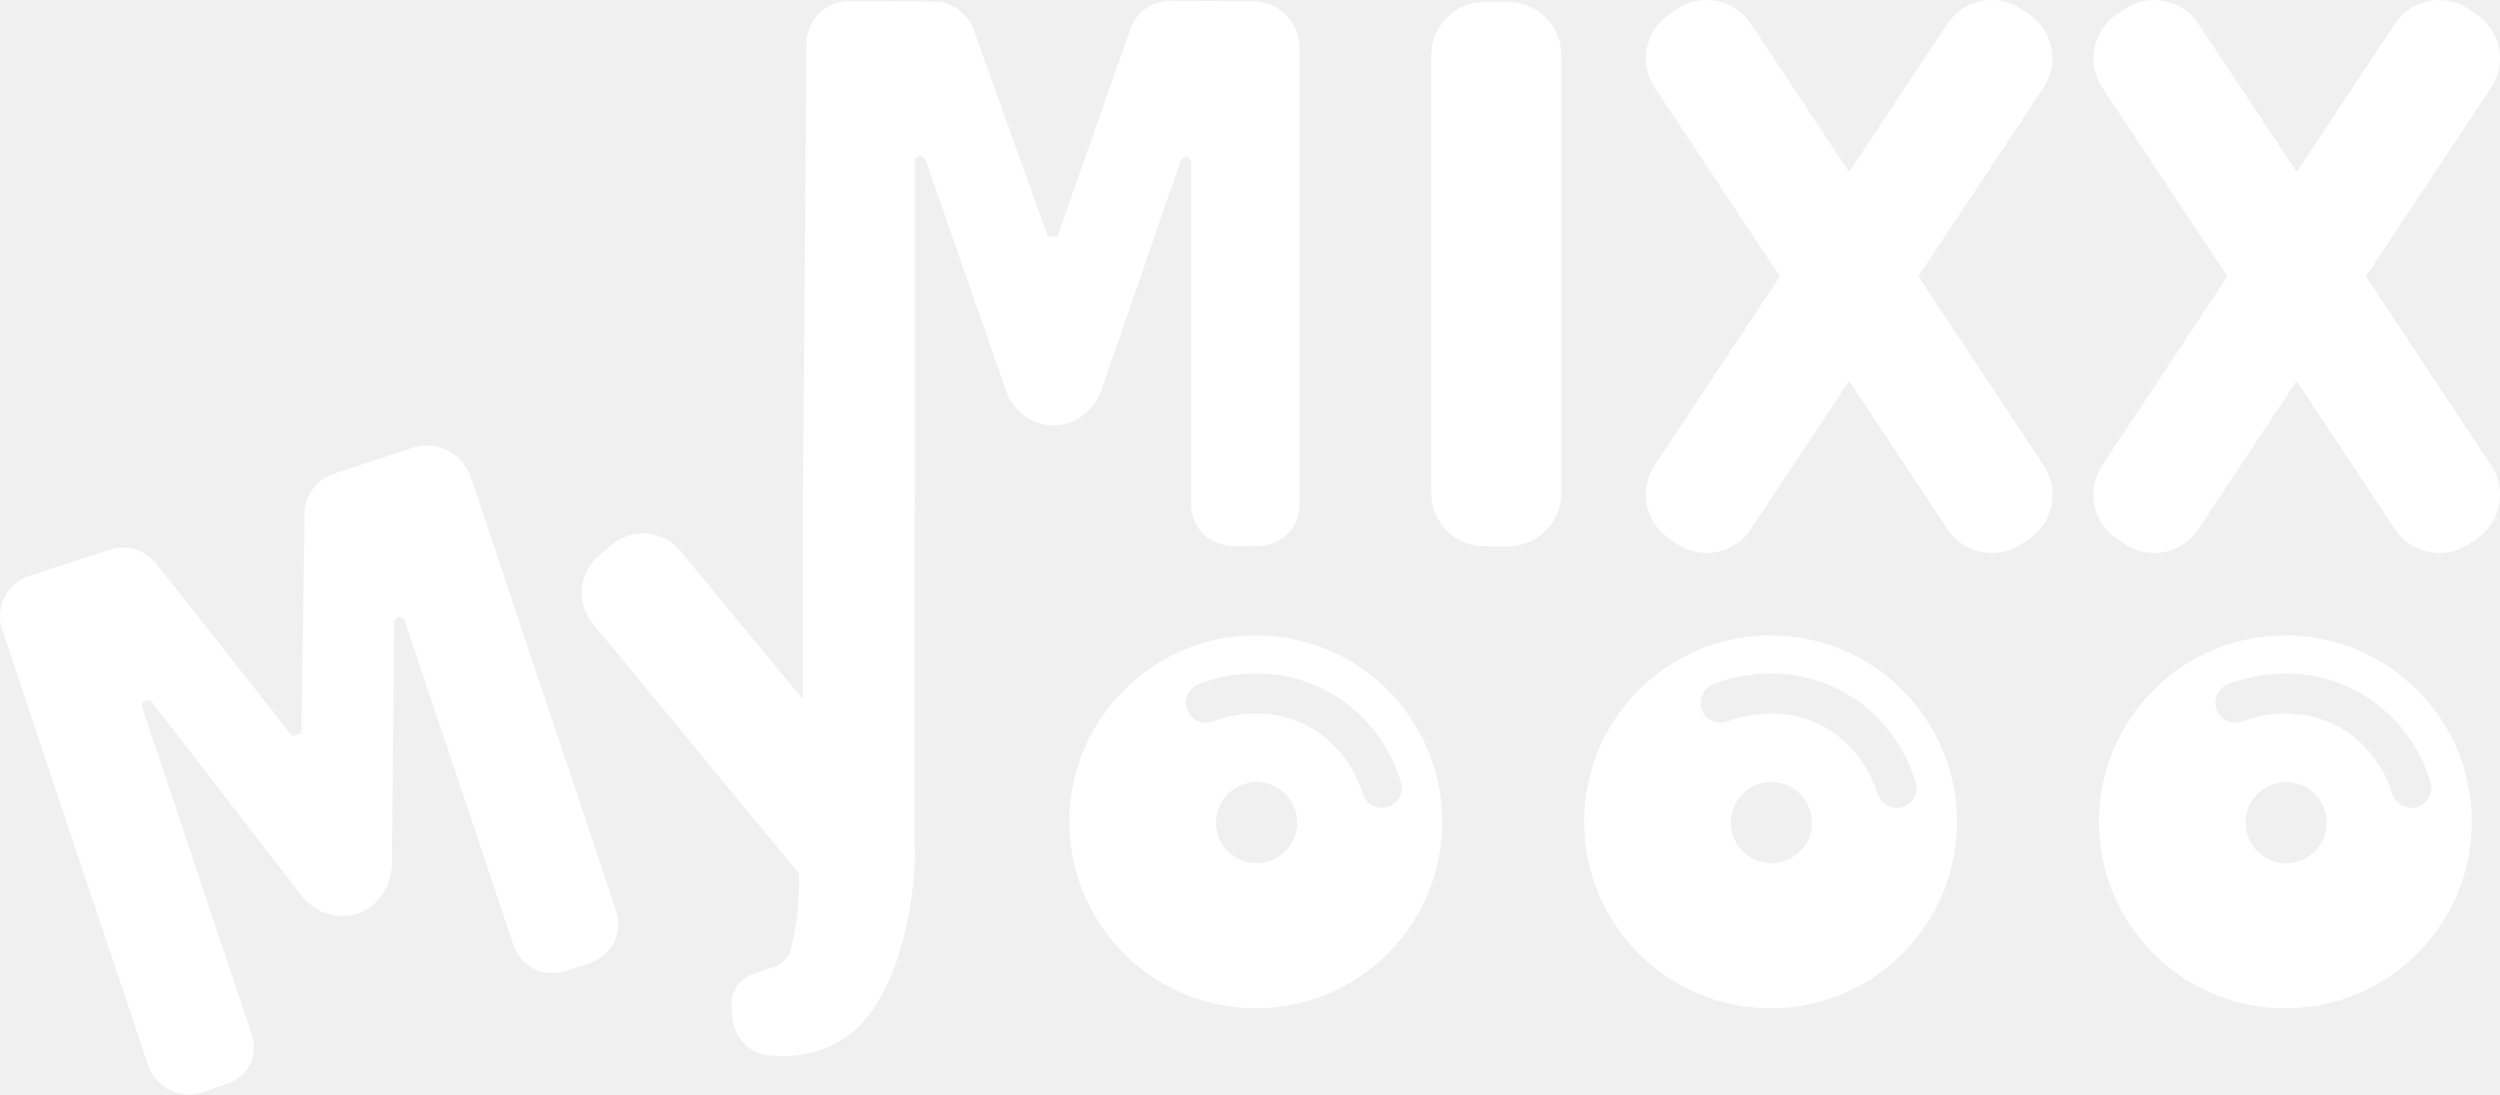
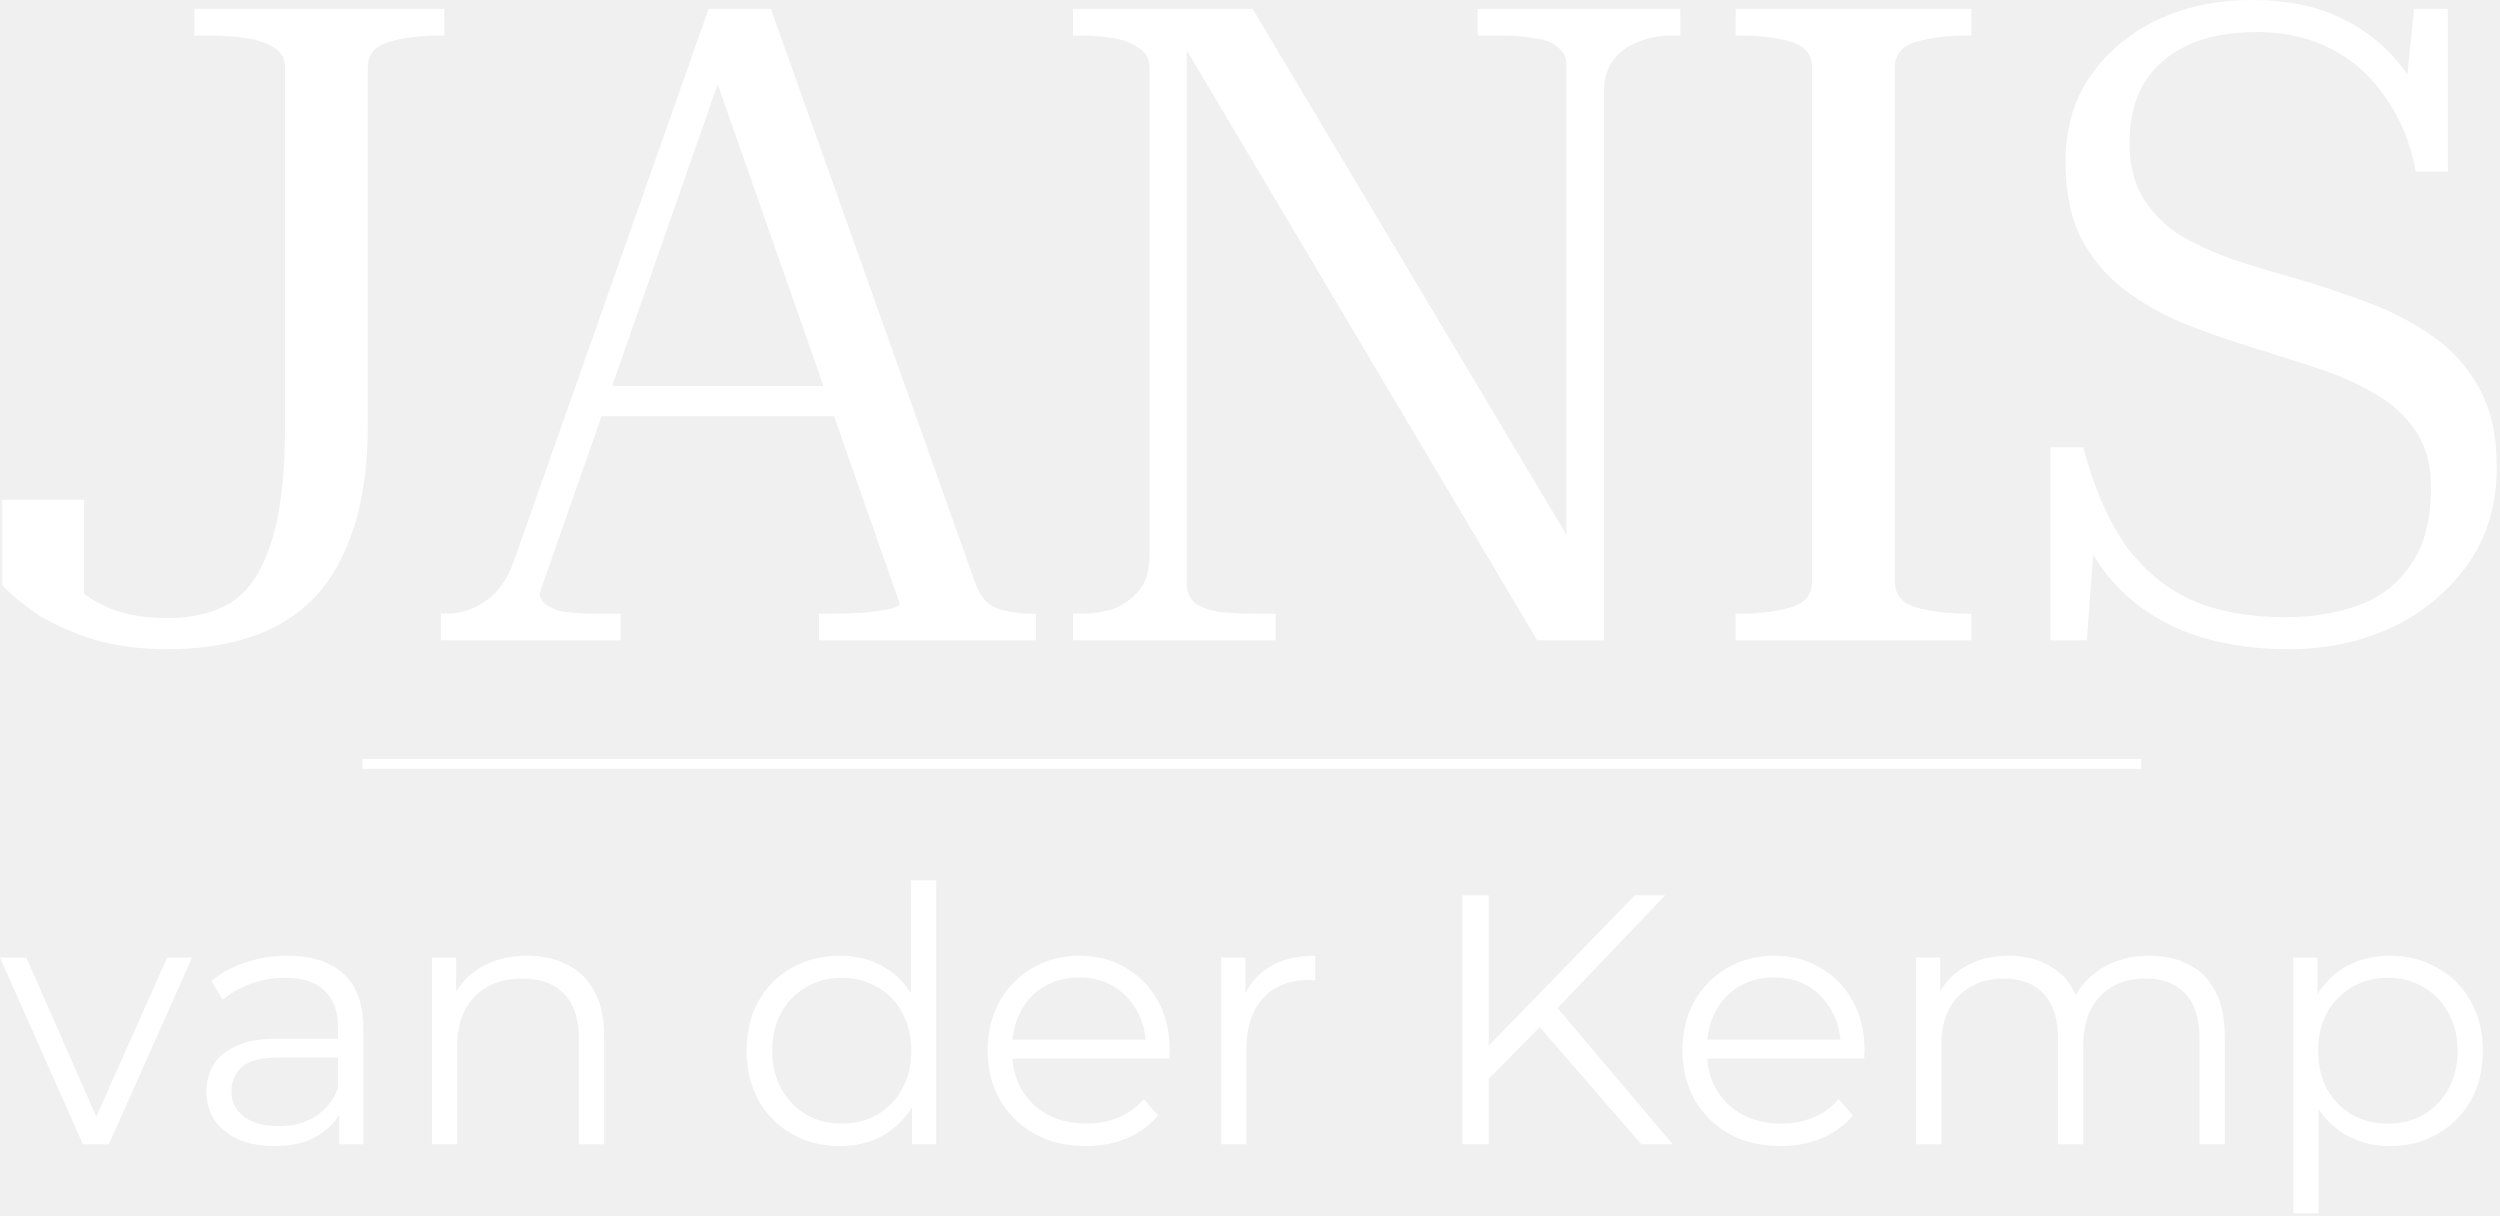
- <svg xmlns="http://www.w3.org/2000/svg" id="Ebene_2" viewBox="0 0 626.08 274.12">
-   <defs>
-     <style>
-       .cls-1 {
-         opacity: .5;
-       }
- 
-       .cls-1, .cls-2 {
-         fill: #fff;
-       }
-     </style>
-   </defs>
-   <path class="cls-2" d="M201.99,9.98c.08-.82.51-4.29,3.52-6.99,2.65-2.37,5.64-2.67,6.55-2.72l21.05.12c.93-.04,4.11-.07,7.08,2.17,2.36,1.78,3.33,4.04,3.68,4.99,6.19,17.23,12.37,34.46,18.56,51.69h2.39c5.98-17.03,11.96-34.07,17.94-51.1.23-.86,1.09-3.71,3.9-5.81,2.53-1.89,5.16-2.08,6.1-2.11,6.75.02,13.51.04,20.26.06.71-.04,5.63-.21,9.27,3.68,3.03,3.24,3.14,7.11,3.14,8.02v115.02c-.06,1.01-.36,3.67-2.37,6.07-3.14,3.75-7.83,3.73-8.48,3.71-2.06-.01-4.12-.03-6.19-.04-.64-.02-5.01-.26-7.91-3.98-2.22-2.85-2.2-5.98-2.16-6.86V40.56c-.1-.55-.43-1.01-.89-1.16-.67-.22-1.56.23-1.86,1.16l-19.75,57.16c-2.09,5.82-7.76,9.4-13.44,8.74-4.67-.54-8.72-3.87-10.4-8.53-6.72-19.25-13.43-38.5-20.15-57.74-.34-.83-1.18-1.24-1.85-1.04-.68.21-.91.97-.92,1.04v87h-28c.31-39.07.61-78.14.92-117.22Z" />
-   <path class="cls-2" d="M.27,156.85c-.18-.8-.88-4.23,1.12-7.74,1.76-3.09,4.5-4.32,5.35-4.66,6.67-2.19,13.33-4.38,20-6.57.87-.33,3.88-1.37,7.4-.19,2.81.94,4.44,2.77,5.08,3.57,11.34,14.37,22.68,28.75,34.01,43.12.75-.25,1.51-.51,2.26-.76.26-18.05.52-36.1.78-54.15-.06-.89-.15-3.86,1.85-6.75,1.8-2.6,4.23-3.61,5.11-3.93,6.41-2.13,12.82-4.25,19.23-6.38.66-.26,5.27-1.99,9.96.55,3.9,2.11,5.23,5.75,5.52,6.61,12.18,36.35,24.35,72.71,36.53,109.06.26.98.82,3.59-.32,6.51-1.79,4.56-6.24,6.02-6.86,6.21-1.96.64-3.92,1.28-5.88,1.92-.62.18-4.84,1.34-8.76-1.26-3.01-2-3.98-4.97-4.23-5.82-9.04-26.98-18.07-53.95-27.11-80.93-.27-.49-.73-.82-1.21-.81-.71,0-1.41.72-1.39,1.69-.19,20.16-.38,40.32-.57,60.47-.14,6.18-4.38,11.37-9.97,12.56-4.6.98-9.5-.9-12.57-4.78-12.48-16.12-24.96-32.24-37.44-48.36-.59-.68-1.51-.81-2.08-.4-.58.42-.55,1.21-.55,1.28,9.21,27.5,18.42,54.99,27.63,82.49.2.62,1.14,3.73-.5,7.08-1.67,3.41-4.8,4.56-5.4,4.77-2.24.8-4.48,1.61-6.72,2.41-.83.25-4.03,1.1-7.58-.46-3.7-1.63-5.23-4.75-5.57-5.51C25.03,230.74,12.65,193.8.27,156.85Z" />
-   <rect class="cls-2" x="358.42" y=".5" width="32.59" height="136.31" rx="13.32" ry="13.32" />
-   <rect class="cls-2" x="170.94" y="125.66" width="28.52" height="105.28" rx="12.19" ry="12.19" transform="translate(-71.13 158.62) rotate(-39.52)" />
-   <rect class="cls-2" x="201.07" y="113.63" width="27.98" height="111.98" rx="12.19" ry="12.19" />
-   <rect class="cls-2" x="448.63" y="-10.41" width="28.92" height="159.29" rx="13.32" ry="13.32" transform="translate(38.86 267.41) rotate(-33.54)" />
-   <rect class="cls-2" x="448.63" y="-10.41" width="28.92" height="159.29" rx="13.32" ry="13.32" transform="translate(810.81 382.81) rotate(-146.46)" />
-   <rect class="cls-2" x="560.7" y="-10.41" width="28.92" height="159.29" rx="13.32" ry="13.32" transform="translate(57.53 329.34) rotate(-33.54)" />
-   <rect class="cls-2" x="560.7" y="-10.41" width="28.92" height="159.29" rx="13.32" ry="13.32" transform="translate(1016.29 444.74) rotate(-146.46)" />
-   <path class="cls-2" d="M314.5,159.13c-25.79,0-46.69,20.9-46.69,46.69s20.9,46.69,46.69,46.69,46.69-20.9,46.69-46.69-20.9-46.69-46.69-46.69ZM314.69,216.18c-5.61,0-10.16-4.55-10.16-10.16s4.55-10.17,10.16-10.17,10.17,4.55,10.17,10.17-4.55,10.16-10.17,10.16ZM347.5,202.11c-.48.14-.96.21-1.43.21-2.16,0-4.14-1.4-4.79-3.58-.79-2.66-4.13-11.76-13.69-16.87-10.92-5.82-21.7-2.05-23.76-1.24-2.56,1.02-5.47-.23-6.49-2.8-1.02-2.57.24-5.47,2.8-6.49,3.89-1.55,17.72-6,32.15,1.71,12.63,6.74,17.2,18.22,18.57,22.84.79,2.65-.71,5.43-3.36,6.22Z" />
-   <path class="cls-2" d="M443.41,159.13c-25.79,0-46.69,20.9-46.69,46.69s20.9,46.69,46.69,46.69,46.69-20.9,46.69-46.69-20.9-46.69-46.69-46.69ZM443.6,216.18c-5.61,0-10.16-4.55-10.16-10.16s4.55-10.17,10.16-10.17,10.17,4.55,10.17,10.17-4.55,10.16-10.17,10.16ZM476.41,202.11c-.48.14-.96.21-1.43.21-2.16,0-4.14-1.4-4.79-3.58-.79-2.66-4.13-11.76-13.69-16.87-10.92-5.82-21.7-2.05-23.76-1.24-2.56,1.02-5.47-.23-6.49-2.8-1.02-2.57.24-5.47,2.8-6.49,3.89-1.55,17.72-6,32.15,1.71,12.63,6.74,17.2,18.22,18.57,22.84.79,2.65-.71,5.43-3.36,6.22Z" />
-   <path class="cls-2" d="M572.33,159.13c-25.79,0-46.69,20.9-46.69,46.69s20.9,46.69,46.69,46.69,46.69-20.9,46.69-46.69-20.9-46.69-46.69-46.69ZM572.52,216.18c-5.61,0-10.16-4.55-10.16-10.16s4.55-10.17,10.16-10.17,10.17,4.55,10.17,10.17-4.55,10.16-10.17,10.16ZM605.33,202.11c-.48.14-.96.21-1.43.21-2.16,0-4.14-1.4-4.79-3.58-.79-2.66-4.13-11.76-13.69-16.87-10.92-5.82-21.7-2.05-23.76-1.24-2.56,1.02-5.47-.23-6.49-2.8-1.02-2.57.24-5.47,2.8-6.49,3.89-1.55,17.72-6,32.15,1.71,12.63,6.74,17.2,18.22,18.57,22.84.79,2.65-.71,5.43-3.36,6.22Z" />
-   <path class="cls-2" d="M200.05,217.84c.33,7.08-.51,13.31-1.68,18.41-.05.6-.23,1.99-1.21,3.38-.98,1.4-2.23,2.05-2.78,2.29l-6.25,2.18c-.79.34-1.96.97-2.98,2.14-2.43,2.79-2.01,6.33-1.92,6.99.13,1.08.26,2.17.39,3.25.23.92,1,3.44,3.4,5.46,1.92,1.63,3.94,2.13,4.91,2.3,3.67.44,9.57.58,15.76-2.18.15-.07,1.91-.86,3.59-1.94,14.19-9.11,17.67-35.22,17.8-45.1,0-.47,0-.97-.04-1.62-.5-6.75-5.18-16.35-12.82-17.21-8.65-.97-15.42,9.28-16.3,16.65-.2,1.64-.01,2.39.11,4.99Z" />
-   <circle class="cls-1" cx="215.08" cy="125.15" r="13.97" />
+ <svg xmlns="http://www.w3.org/2000/svg" width="506" height="246" viewBox="0 0 506 246" fill="none">
+   <path d="M483.67 231.96C480.406 231.96 477.454 231.216 474.814 229.728C472.174 228.192 470.062 226.008 468.478 223.176C466.942 220.296 466.174 216.792 466.174 212.664C466.174 208.536 466.942 205.056 468.478 202.224C470.014 199.344 472.102 197.16 474.742 195.672C477.382 194.184 480.358 193.44 483.67 193.44C487.27 193.44 490.486 194.256 493.318 195.888C496.198 197.472 498.454 199.728 500.086 202.656C501.718 205.536 502.534 208.872 502.534 212.664C502.534 216.504 501.718 219.864 500.086 222.744C498.454 225.624 496.198 227.88 493.318 229.512C490.486 231.144 487.27 231.96 483.67 231.96ZM464.158 245.568V193.8H469.054V205.176L468.55 212.736L469.27 220.368V245.568H464.158ZM483.31 227.424C485.998 227.424 488.398 226.824 490.51 225.624C492.622 224.376 494.302 222.648 495.55 220.44C496.798 218.184 497.422 215.592 497.422 212.664C497.422 209.736 496.798 207.168 495.55 204.96C494.302 202.752 492.622 201.024 490.51 199.776C488.398 198.528 485.998 197.904 483.31 197.904C480.622 197.904 478.198 198.528 476.038 199.776C473.926 201.024 472.246 202.752 470.998 204.96C469.798 207.168 469.198 209.736 469.198 212.664C469.198 215.592 469.798 218.184 470.998 220.44C472.246 222.648 473.926 224.376 476.038 225.624C478.198 226.824 480.622 227.424 483.31 227.424Z" fill="white" />
+   <path d="M435.03 193.44C438.102 193.44 440.766 194.04 443.022 195.24C445.326 196.392 447.102 198.168 448.35 200.568C449.646 202.968 450.294 205.992 450.294 209.64V231.6H445.182V210.144C445.182 206.16 444.222 203.16 442.302 201.144C440.43 199.08 437.766 198.048 434.31 198.048C431.718 198.048 429.462 198.6 427.542 199.704C425.67 200.76 424.206 202.32 423.15 204.384C422.142 206.4 421.638 208.848 421.638 211.728V231.6H416.526V210.144C416.526 206.16 415.566 203.16 413.646 201.144C411.726 199.08 409.038 198.048 405.582 198.048C403.038 198.048 400.806 198.6 398.886 199.704C396.966 200.76 395.478 202.32 394.422 204.384C393.414 206.4 392.91 208.848 392.91 211.728V231.6H387.798V193.8H392.694V204.024L391.902 202.224C393.054 199.488 394.902 197.352 397.446 195.816C400.038 194.232 403.086 193.44 406.59 193.44C410.286 193.44 413.43 194.376 416.022 196.248C418.614 198.072 420.294 200.832 421.062 204.528L419.046 203.736C420.15 200.664 422.094 198.192 424.878 196.32C427.71 194.4 431.094 193.44 435.03 193.44Z" fill="white" />
+   <path d="M360.401 231.96C356.465 231.96 353.009 231.144 350.033 229.512C347.057 227.832 344.729 225.552 343.049 222.672C341.369 219.744 340.529 216.408 340.529 212.664C340.529 208.92 341.321 205.608 342.905 202.728C344.537 199.848 346.745 197.592 349.529 195.96C352.361 194.28 355.529 193.44 359.033 193.44C362.585 193.44 365.729 194.256 368.465 195.888C371.249 197.472 373.433 199.728 375.017 202.656C376.601 205.536 377.393 208.872 377.393 212.664C377.393 212.904 377.369 213.168 377.321 213.456C377.321 213.696 377.321 213.96 377.321 214.248H344.417V210.432H374.585L372.569 211.944C372.569 209.208 371.969 206.784 370.769 204.672C369.617 202.512 368.033 200.832 366.017 199.632C364.001 198.432 361.673 197.832 359.033 197.832C356.441 197.832 354.113 198.432 352.049 199.632C349.985 200.832 348.377 202.512 347.225 204.672C346.073 206.832 345.497 209.304 345.497 212.088V212.88C345.497 215.76 346.121 218.304 347.369 220.512C348.665 222.672 350.441 224.376 352.697 225.624C355.001 226.824 357.617 227.424 360.545 227.424C362.849 227.424 364.985 227.016 366.953 226.2C368.969 225.384 370.697 224.136 372.137 222.456L375.017 225.768C373.337 227.784 371.225 229.32 368.681 230.376C366.185 231.432 363.425 231.96 360.401 231.96Z" fill="white" />
+   <path d="M300.603 219.072L300.387 212.592L330.915 181.2H337.035L314.787 204.528L311.763 207.768L300.603 219.072ZM295.995 231.6V181.2H301.323V231.6H295.995ZM332.211 231.6L310.467 206.544L314.067 202.656L338.547 231.6H332.211Z" fill="white" />
+   <path d="M247.173 231.6V193.8H252.069V204.096L251.565 202.296C252.621 199.416 254.397 197.232 256.893 195.744C259.389 194.208 262.485 193.44 266.181 193.44V198.408C265.989 198.408 265.797 198.408 265.605 198.408C265.413 198.36 265.221 198.336 265.029 198.336C261.045 198.336 257.925 199.56 255.669 202.008C253.413 204.408 252.285 207.84 252.285 212.304V231.6H247.173Z" fill="white" />
+   <path d="M219.776 231.96C215.84 231.96 212.384 231.144 209.408 229.512C206.432 227.832 204.104 225.552 202.424 222.672C200.744 219.744 199.904 216.408 199.904 212.664C199.904 208.92 200.696 205.608 202.28 202.728C203.912 199.848 206.12 197.592 208.904 195.96C211.736 194.28 214.904 193.44 218.408 193.44C221.96 193.44 225.104 194.256 227.84 195.888C230.624 197.472 232.808 199.728 234.392 202.656C235.976 205.536 236.768 208.872 236.768 212.664C236.768 212.904 236.744 213.168 236.696 213.456C236.696 213.696 236.696 213.96 236.696 214.248H203.792V210.432H233.96L231.944 211.944C231.944 209.208 231.344 206.784 230.144 204.672C228.992 202.512 227.408 200.832 225.392 199.632C223.376 198.432 221.048 197.832 218.408 197.832C215.816 197.832 213.488 198.432 211.424 199.632C209.36 200.832 207.752 202.512 206.6 204.672C205.448 206.832 204.872 209.304 204.872 212.088V212.88C204.872 215.76 205.496 218.304 206.744 220.512C208.04 222.672 209.816 224.376 212.072 225.624C214.376 226.824 216.992 227.424 219.92 227.424C222.224 227.424 224.36 227.016 226.328 226.2C228.344 225.384 230.072 224.136 231.512 222.456L234.392 225.768C232.712 227.784 230.6 229.32 228.056 230.376C225.56 231.432 222.8 231.96 219.776 231.96Z" fill="white" />
+   <path d="M169.971 231.96C166.371 231.96 163.131 231.144 160.251 229.512C157.419 227.88 155.187 225.624 153.555 222.744C151.923 219.816 151.107 216.456 151.107 212.664C151.107 208.824 151.923 205.464 153.555 202.584C155.187 199.704 157.419 197.472 160.251 195.888C163.131 194.256 166.371 193.44 169.971 193.44C173.283 193.44 176.235 194.184 178.827 195.672C181.467 197.16 183.555 199.344 185.091 202.224C186.675 205.056 187.467 208.536 187.467 212.664C187.467 216.744 186.699 220.224 185.163 223.104C183.627 225.984 181.539 228.192 178.899 229.728C176.307 231.216 173.331 231.96 169.971 231.96ZM170.331 227.424C173.019 227.424 175.419 226.824 177.531 225.624C179.691 224.376 181.371 222.648 182.571 220.44C183.819 218.184 184.443 215.592 184.443 212.664C184.443 209.688 183.819 207.096 182.571 204.888C181.371 202.68 179.691 200.976 177.531 199.776C175.419 198.528 173.019 197.904 170.331 197.904C167.691 197.904 165.315 198.528 163.203 199.776C161.091 200.976 159.411 202.68 158.163 204.888C156.915 207.096 156.291 209.688 156.291 212.664C156.291 215.592 156.915 218.184 158.163 220.44C159.411 222.648 161.091 224.376 163.203 225.624C165.315 226.824 167.691 227.424 170.331 227.424ZM184.587 231.6V220.224L185.091 212.592L184.371 204.96V178.176H189.483V231.6H184.587Z" fill="white" />
+   <path d="M106.719 193.44C109.791 193.44 112.479 194.04 114.783 195.24C117.135 196.392 118.959 198.168 120.255 200.568C121.599 202.968 122.271 205.992 122.271 209.64V231.6H117.159V210.144C117.159 206.16 116.151 203.16 114.135 201.144C112.167 199.08 109.383 198.048 105.783 198.048C103.095 198.048 100.743 198.6 98.727 199.704C96.759 200.76 95.223 202.32 94.119 204.384C93.063 206.4 92.535 208.848 92.535 211.728V231.6H87.423V193.8H92.319V204.168L91.527 202.224C92.727 199.488 94.647 197.352 97.287 195.816C99.927 194.232 103.071 193.44 106.719 193.44Z" fill="white" />
+   <path d="M68.642 231.6V223.248L68.426 221.88V207.912C68.426 204.696 67.514 202.224 65.69 200.496C63.914 198.768 61.25 197.904 57.698 197.904C55.25 197.904 52.922 198.312 50.714 199.128C48.506 199.944 46.634 201.024 45.098 202.368L42.794 198.552C44.714 196.92 47.018 195.672 49.706 194.808C52.394 193.896 55.226 193.44 58.202 193.44C63.098 193.44 66.866 194.664 69.506 197.112C72.194 199.512 73.538 203.184 73.538 208.128V231.6H68.642ZM55.61 231.96C52.778 231.96 50.306 231.504 48.194 230.592C46.13 229.632 44.546 228.336 43.442 226.704C42.338 225.024 41.786 223.104 41.786 220.944C41.786 218.976 42.242 217.2 43.154 215.616C44.114 213.984 45.65 212.688 47.762 211.728C49.922 210.72 52.802 210.216 56.402 210.216H69.434V214.032H56.546C52.898 214.032 50.354 214.68 48.914 215.976C47.522 217.272 46.826 218.88 46.826 220.8C46.826 222.96 47.666 224.688 49.346 225.984C51.026 227.28 53.378 227.928 56.402 227.928C59.282 227.928 61.754 227.28 63.818 225.984C65.93 224.64 67.466 222.72 68.426 220.224L69.578 223.752C68.618 226.248 66.938 228.24 64.538 229.728C62.186 231.216 59.21 231.96 55.61 231.96Z" fill="white" />
+   <path d="M16.776 231.6L0 193.8H5.328L20.736 228.864H18.216L33.84 193.8H38.88L22.032 231.6H16.776Z" fill="white" />
+   <path d="M462.515 124.92C468.155 124.92 473.195 124.08 477.635 122.4C482.075 120.72 485.555 117.96 488.075 114.12C490.715 110.28 492.035 105.18 492.035 98.82C492.035 94.14 491.015 90.3 488.975 87.3C486.935 84.18 484.175 81.66 480.695 79.74C477.335 77.7 473.435 75.96 468.995 74.52C464.675 73.08 460.175 71.64 455.495 70.2C450.815 68.76 446.195 67.14 441.635 65.34C437.195 63.42 433.175 61.08 429.575 58.32C426.095 55.56 423.275 52.14 421.115 48.06C419.075 43.86 418.055 38.76 418.055 32.76C418.055 26.16 419.675 20.46 422.915 15.66C426.275 10.74 430.775 6.9 436.415 4.14C442.175 1.38 448.595 0 455.675 0C462.635 0 468.515 1.14 473.315 3.42C478.235 5.7 482.255 8.76 485.375 12.6C488.615 16.44 491.135 20.82 492.935 25.74L486.815 19.44L488.615 1.8H495.455V34.74H488.975C487.895 28.98 485.855 24 482.855 19.8C479.975 15.48 476.315 12.18 471.875 9.9C467.435 7.62 462.455 6.48 456.935 6.48C451.295 6.48 446.555 7.38 442.715 9.18C438.875 10.98 435.935 13.56 433.895 16.92C431.975 20.28 431.015 24.24 431.015 28.8C431.015 33.24 431.915 36.96 433.715 39.96C435.515 42.96 437.975 45.48 441.095 47.52C444.335 49.44 447.995 51.12 452.075 52.56C456.155 53.88 460.535 55.2 465.215 56.52C470.135 57.96 474.935 59.58 479.615 61.38C484.415 63.18 488.735 65.46 492.575 68.22C496.535 70.98 499.655 74.52 501.935 78.84C504.215 83.04 505.355 88.26 505.355 94.5C505.355 102.18 503.375 108.78 499.415 114.3C495.455 119.82 490.295 124.08 483.935 127.08C477.575 129.96 470.675 131.4 463.235 131.4C455.795 131.4 449.075 130.32 443.075 128.16C437.075 125.88 432.035 122.52 427.955 118.08C423.875 113.64 420.995 108 419.315 101.16L423.995 107.82L422.375 129.6H414.995V90.54H421.655C423.695 98.34 426.455 104.82 429.935 109.98C433.535 115.02 437.975 118.8 443.255 121.32C448.655 123.72 455.075 124.92 462.515 124.92Z" fill="white" />
+   <path d="M366.771 117.72V13.68C366.771 11.04 365.331 9.3 362.451 8.46C359.571 7.62 356.211 7.2 352.371 7.2H351.291V1.8H398.991V7.2H397.911C394.191 7.2 390.831 7.62 387.831 8.46C384.951 9.3 383.511 11.04 383.511 13.68V117.72C383.511 120.36 384.951 122.1 387.831 122.94C390.831 123.78 394.191 124.2 397.911 124.2H398.991V129.6H351.291V124.2H352.371C356.211 124.2 359.571 123.78 362.451 122.94C365.331 122.1 366.771 120.36 366.771 117.72Z" fill="white" />
+   <path d="M217.17 129.6V124.2H219.15C221.43 124.2 223.59 123.84 225.63 123.12C227.67 122.28 229.35 121.02 230.67 119.34C231.99 117.66 232.65 115.44 232.65 112.68V13.68C232.65 11.88 231.93 10.56 230.49 9.72C229.17 8.76 227.49 8.1 225.45 7.74C223.41 7.38 221.31 7.2 219.15 7.2H217.17V1.8H253.53L320.13 113.4L317.07 114.12V13.32C317.07 11.64 316.47 10.38 315.27 9.54C314.19 8.58 312.63 7.98 310.59 7.74C308.67 7.38 306.39 7.2 303.75 7.2H299.07V1.8H340.11V7.2H338.13C335.85 7.2 333.69 7.62 331.65 8.46C329.61 9.18 327.93 10.38 326.61 12.06C325.29 13.74 324.63 15.96 324.63 18.72V129.6H311.13L237.15 5.04L240.21 4.32V118.08C240.21 119.76 240.75 121.08 241.83 122.04C243.03 122.88 244.65 123.48 246.69 123.84C248.73 124.08 251.01 124.2 253.53 124.2H258.21V129.6H217.17Z" fill="white" />
+   <path d="M120.206 78.12H172.586L172.766 84.24H117.686L120.206 78.12ZM142.886 10.26L147.386 10.98L109.226 120.06C109.226 120.78 109.526 121.44 110.126 122.04C110.726 122.64 111.806 123.18 113.366 123.66C115.046 124.02 117.446 124.2 120.566 124.2H125.606V129.6H89.246V124.2H90.506C93.266 124.2 95.846 123.36 98.246 121.68C100.766 120 102.686 117.3 104.006 113.58L143.426 1.8H156.026L197.426 118.08C198.386 120.72 199.826 122.4 201.746 123.12C203.786 123.84 206.126 124.2 208.766 124.2H209.666V129.6H165.746V124.2H168.626C170.666 124.2 172.706 124.14 174.746 124.02C176.906 123.78 178.646 123.54 179.966 123.3C181.406 122.94 182.126 122.58 182.126 122.22L142.886 10.26Z" fill="white" />
+   <path d="M39.341 1.8H89.921V7.2H88.841C85.121 7.2 81.761 7.62 78.761 8.46C75.881 9.3 74.441 11.04 74.441 13.68V86.04C74.441 94.44 73.421 101.58 71.381 107.46C69.461 113.22 66.701 117.9 63.101 121.5C59.501 124.98 55.241 127.5 50.321 129.06C45.401 130.62 39.941 131.4 33.941 131.4C28.661 131.4 23.861 130.8 19.541 129.6C15.221 128.28 11.441 126.66 8.201 124.74C5.081 122.7 2.501 120.6 0.461 118.44V101.16H17.021V122.22C14.741 121.62 12.941 120.78 11.621 119.7C10.301 118.62 9.461 117.6 9.101 116.64C8.741 115.68 8.861 114.96 9.461 114.48C10.181 114 11.321 114 12.881 114.48C13.601 116.52 14.921 118.38 16.841 120.06C18.881 121.62 21.341 122.88 24.221 123.84C27.101 124.68 30.341 125.1 33.941 125.1C39.101 125.1 43.421 124.02 46.901 121.86C50.381 119.58 53.021 115.62 54.821 109.98C56.741 104.34 57.701 96.36 57.701 86.04V13.68C57.701 11.88 56.981 10.56 55.541 9.72C54.221 8.76 52.361 8.1 49.961 7.74C47.681 7.38 45.101 7.2 42.221 7.2H39.341V1.8Z" fill="white" />
+   <path d="M433.377 153.6V155.6H73.377V153.6H433.377Z" fill="white" />
</svg>
